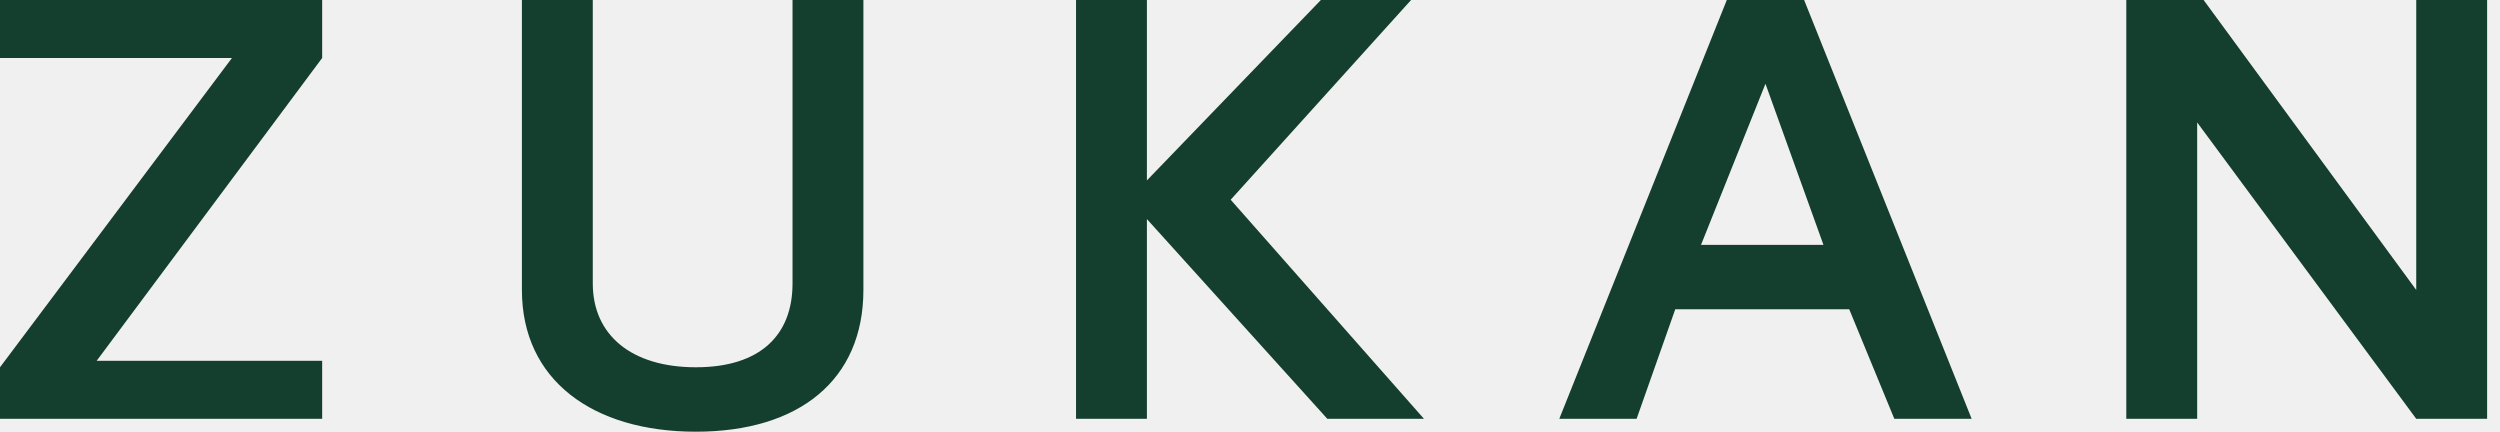
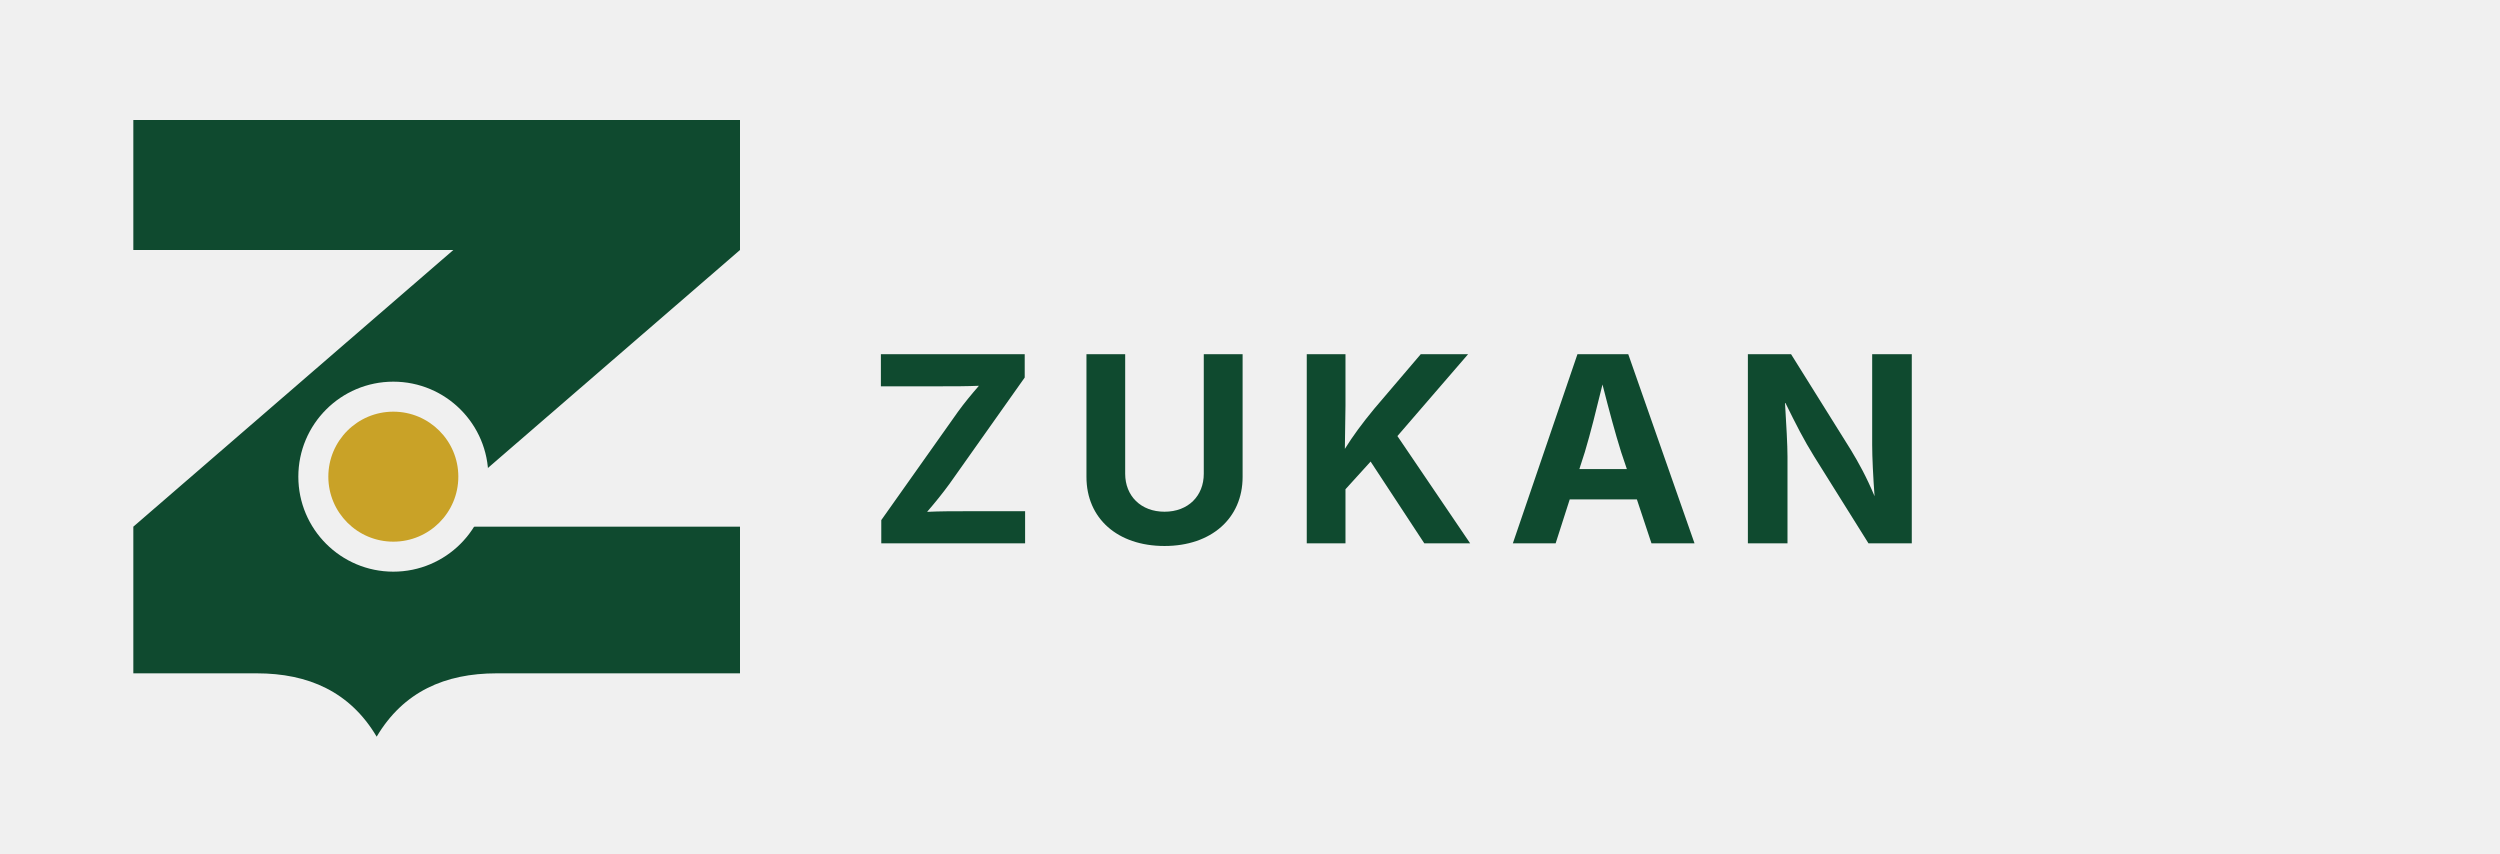
- <svg xmlns="http://www.w3.org/2000/svg" viewBox="10 27 388 67" role="img" aria-labelledby="title">
-   <path d="M10 27 H60 V36 L25 83 H60 V92 H10 V84 L46 36 H10 Z M91 27 H102 V71 C102 79 108 84 118 84 C128 84 133 79 133 71 V27 H144 V72 C144 86 134 94 118 94 C102 94 91 86 91 72 Z M177 27 H188 V55 L215 27 H229 L201 58 L231 92 H216 L188 61 V92 H177 Z M252 92 L278 27 H290 L316 92 H304 L297 75 H270 L264 92 Z M274 65 H293 L284 40 Z M340 92 V27 H352 L385 72 V27 H396 V92 H385 L351 46 V92 Z" fill="#143f2e" fill-rule="evenodd" />
+ <svg xmlns="http://www.w3.org/2000/svg" viewBox="0 0 1500 512" role="img" aria-label="ZUKAN">
+   <defs>
+     <mask id="ring-cut">
+       <rect width="512" height="512" fill="white" />
+       <circle cx="220" cy="286" r="57" fill="black" />
+     </mask>
+   </defs>
+   <g transform="translate(16 0)">
+     <path mask="url(#ring-cut)" fill="#0F4A2F" d="M64 72h364v78L236 316h192v88H282c-31 0-56 11-72 38-16-27-41-38-72-38H64v-88l192-166H64V72z" />
+     <circle cx="220" cy="286" r="39" fill="#C9A227" />
+   </g>
+   <text x="520" y="326" fill="#0F4A2F" font-family="Inter, Avenir Next, Helvetica Neue, Arial, sans-serif" font-size="156" font-weight="700" letter-spacing="18">ZUKAN</text>
</svg>
